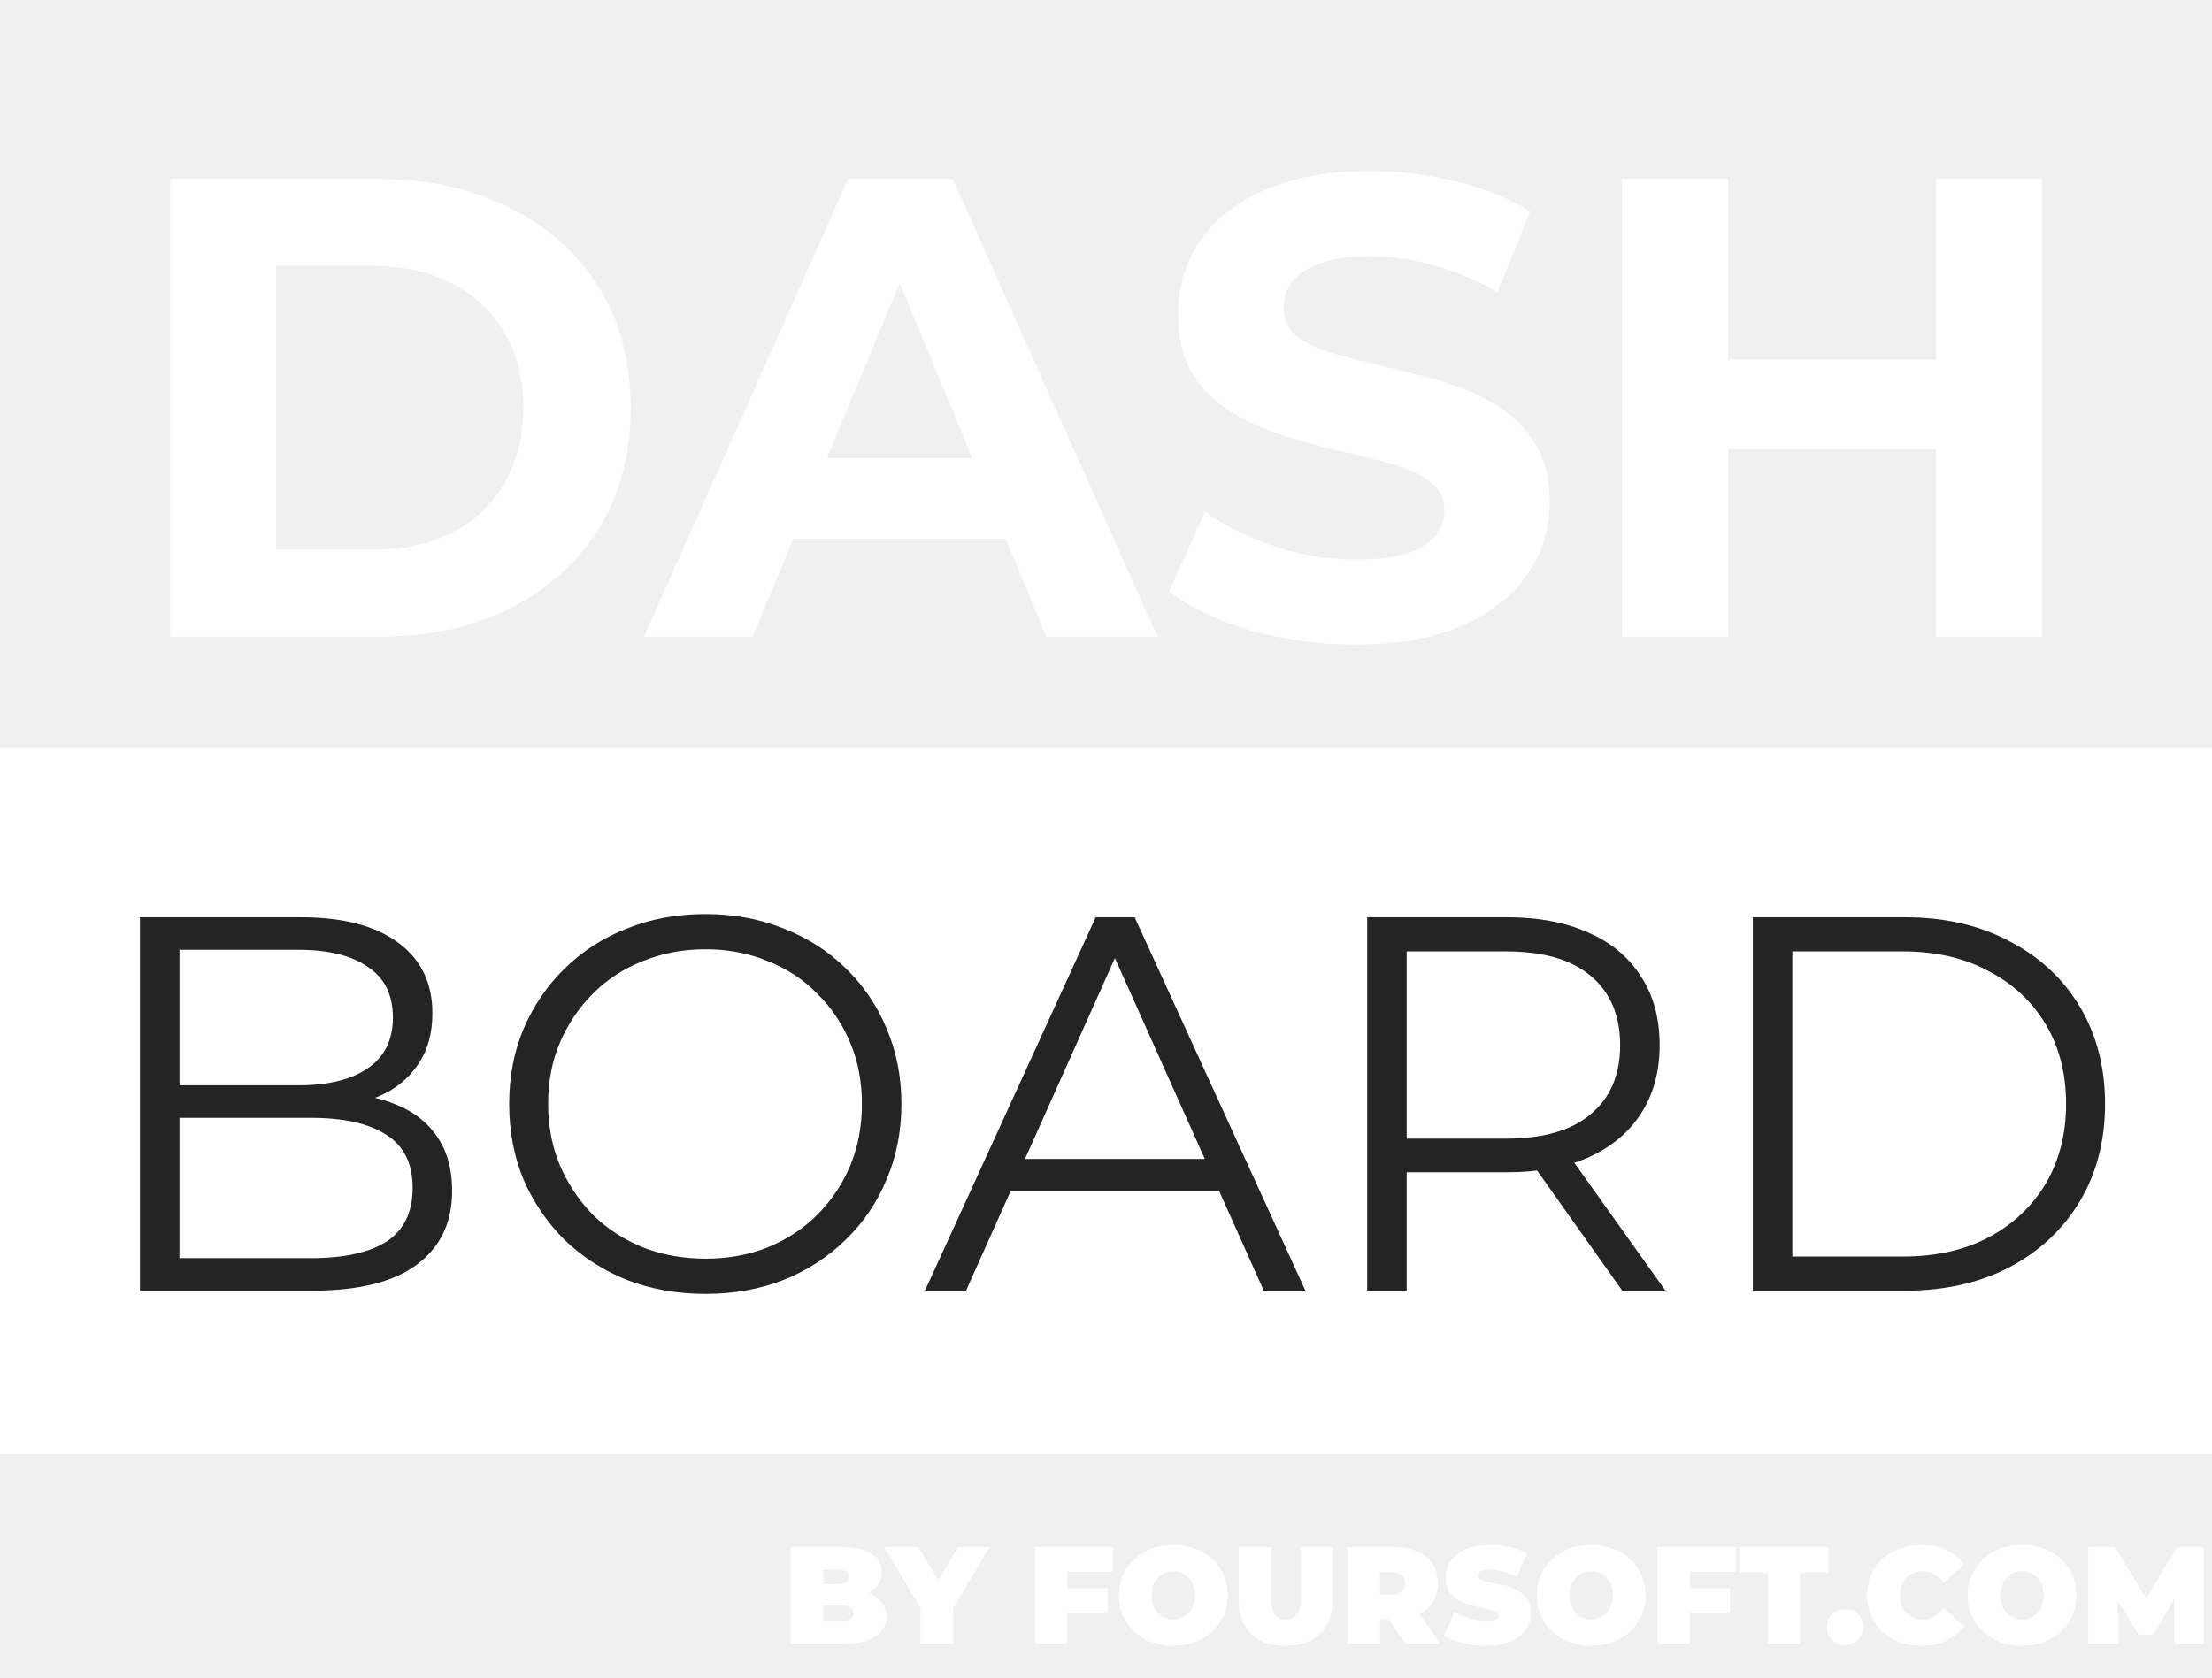
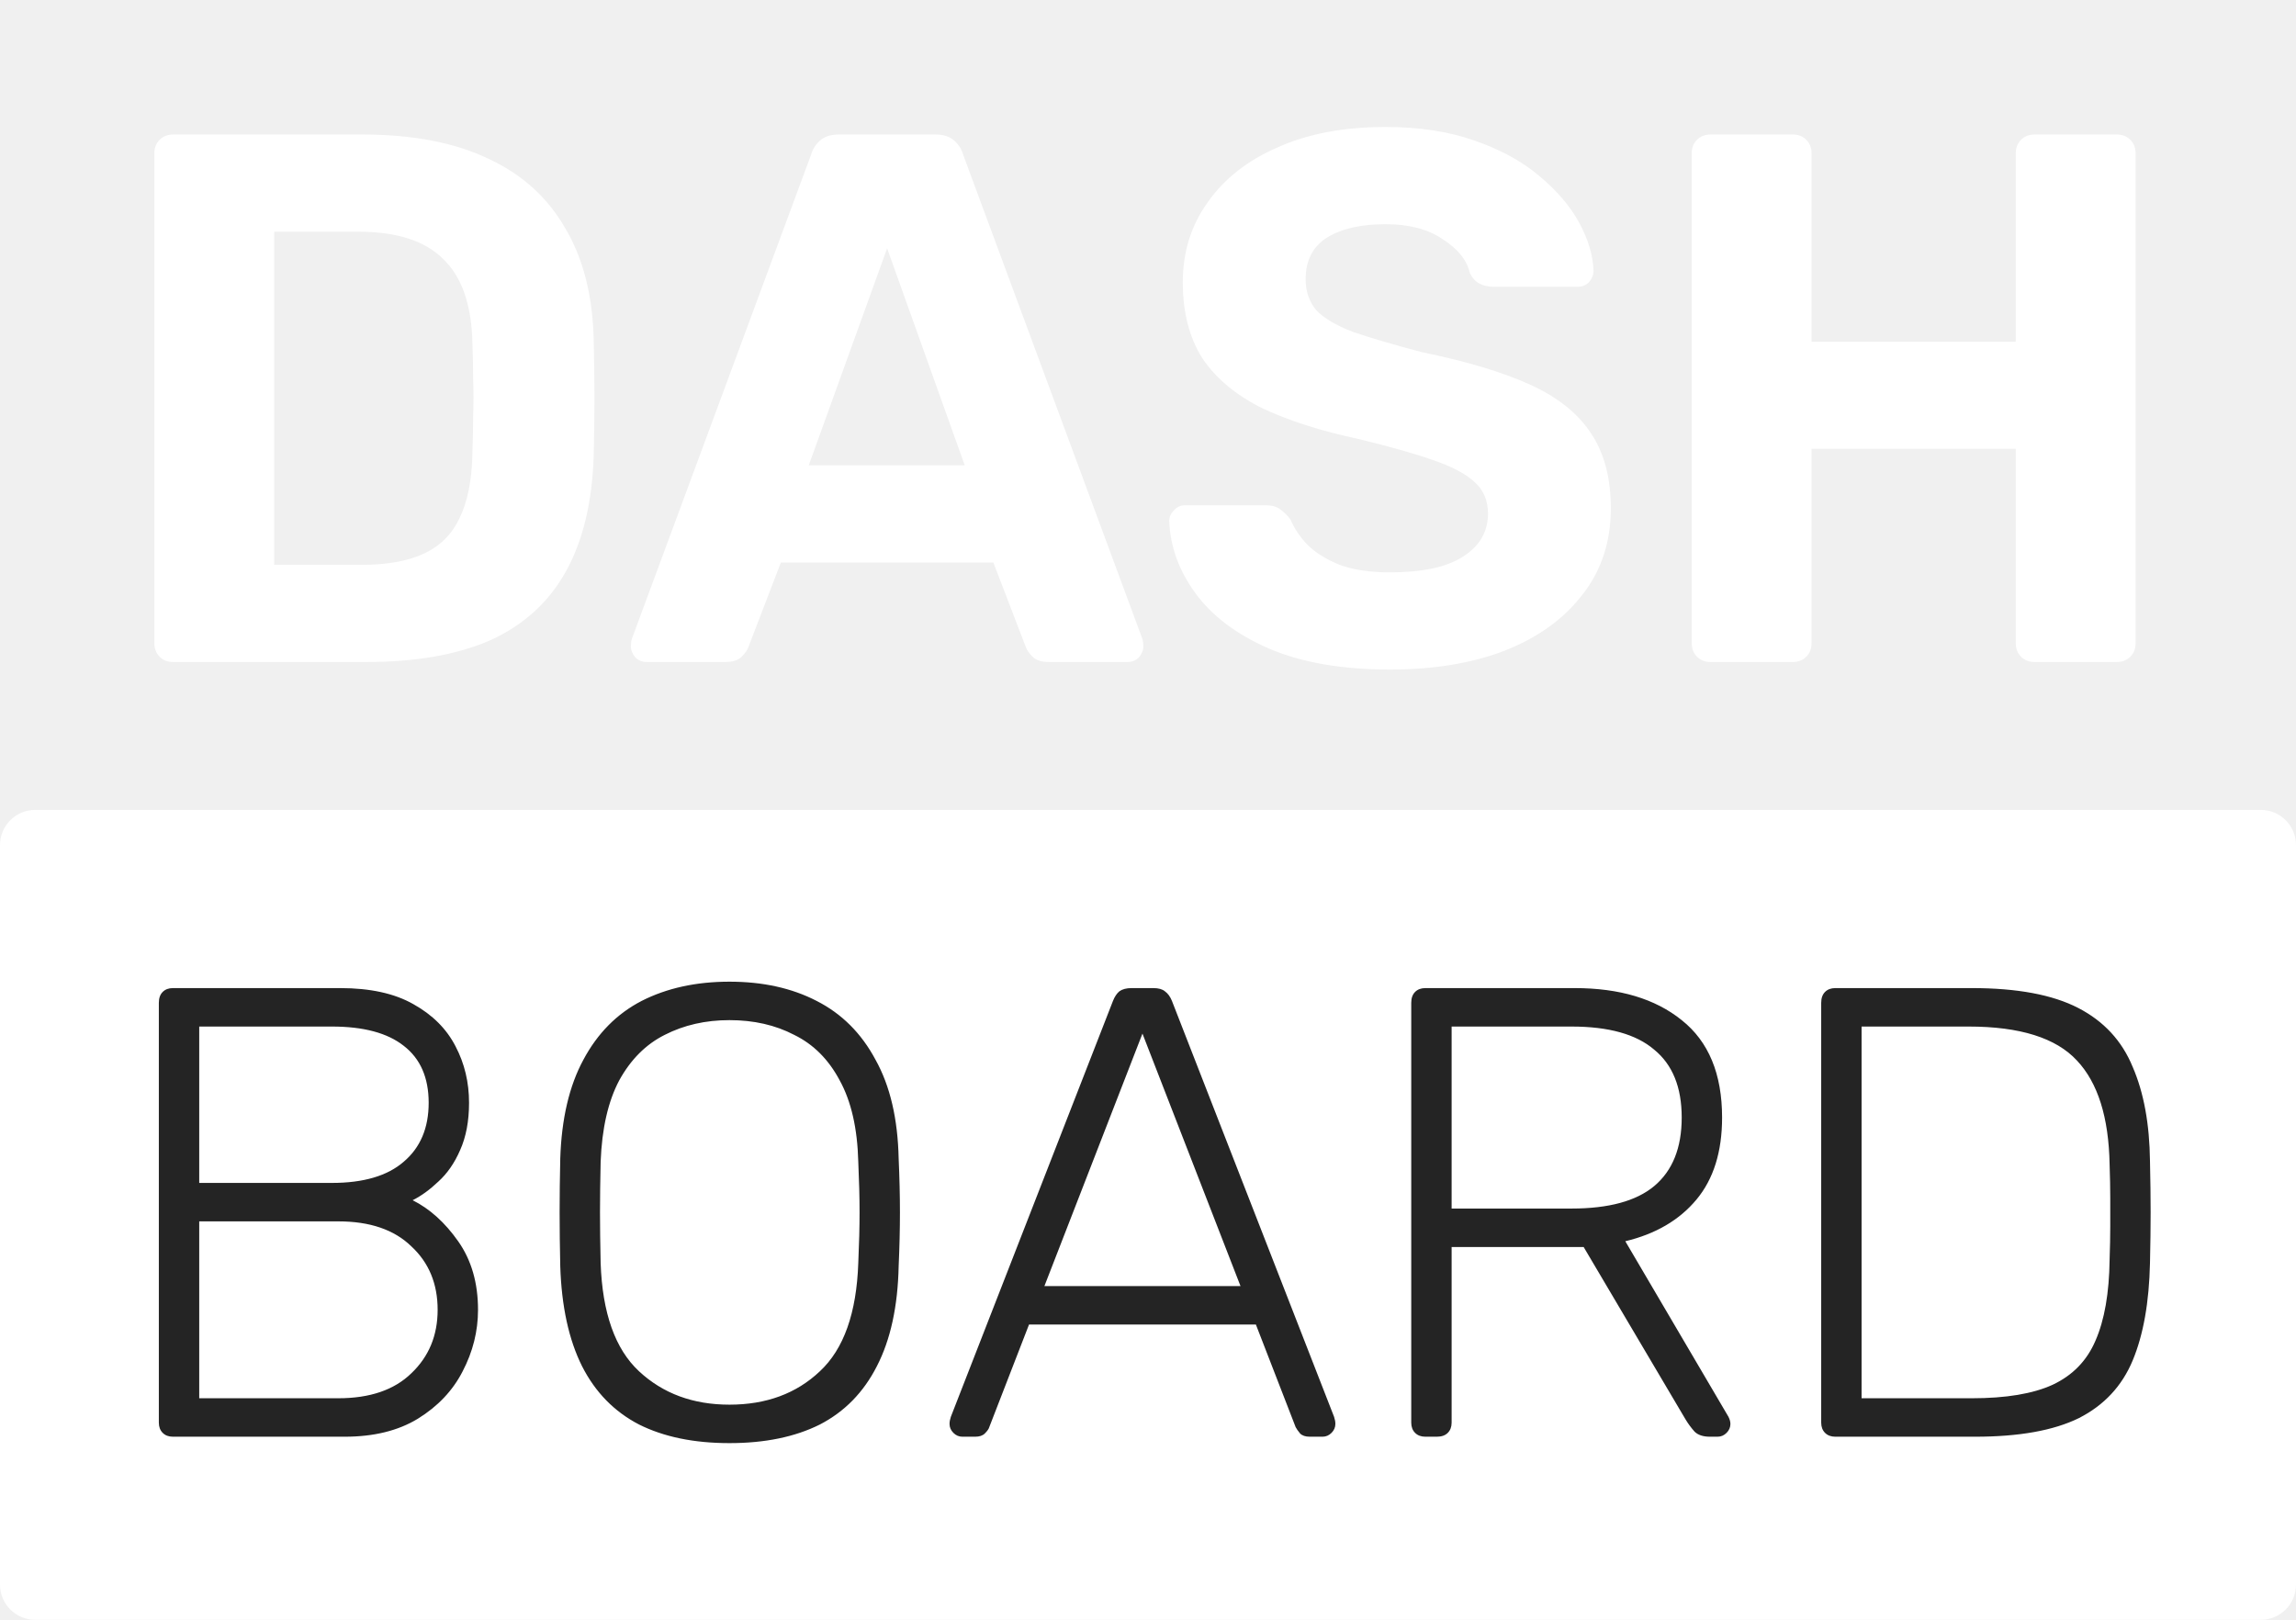
- <svg xmlns="http://www.w3.org/2000/svg" width="257" height="195" viewBox="0 0 257 195" fill="none">
-   <rect y="87" width="257" height="82" fill="white" />
-   <path d="M19.769 74V20.8H43.937C49.713 20.8 54.805 21.915 59.213 24.144C63.621 26.323 67.066 29.388 69.549 33.34C72.032 37.292 73.273 41.979 73.273 47.4C73.273 52.771 72.032 57.457 69.549 61.46C67.066 65.412 63.621 68.503 59.213 70.732C54.805 72.911 49.713 74 43.937 74H19.769ZM32.081 63.892H43.329C46.876 63.892 49.941 63.233 52.525 61.916C55.16 60.548 57.186 58.623 58.605 56.14C60.074 53.657 60.809 50.744 60.809 47.4C60.809 44.005 60.074 41.092 58.605 38.66C57.186 36.177 55.16 34.277 52.525 32.96C49.941 31.592 46.876 30.908 43.329 30.908H32.081V63.892ZM74.824 74L98.536 20.8H110.696L134.484 74H121.564L102.108 27.032H106.972L87.44 74H74.824ZM86.68 62.6L89.948 53.252H117.308L120.652 62.6H86.68ZM157.483 74.912C153.227 74.912 149.149 74.355 145.247 73.24C141.346 72.075 138.205 70.58 135.823 68.756L140.003 59.484C142.283 61.105 144.969 62.448 148.059 63.512C151.201 64.525 154.367 65.032 157.559 65.032C159.991 65.032 161.942 64.804 163.411 64.348C164.931 63.841 166.046 63.157 166.755 62.296C167.465 61.435 167.819 60.447 167.819 59.332C167.819 57.913 167.262 56.799 166.147 55.988C165.033 55.127 163.563 54.443 161.739 53.936C159.915 53.379 157.889 52.872 155.659 52.416C153.481 51.909 151.277 51.301 149.047 50.592C146.869 49.883 144.867 48.971 143.043 47.856C141.219 46.741 139.725 45.272 138.559 43.448C137.445 41.624 136.887 39.293 136.887 36.456C136.887 33.416 137.698 30.655 139.319 28.172C140.991 25.639 143.474 23.637 146.767 22.168C150.111 20.648 154.291 19.888 159.307 19.888C162.651 19.888 165.945 20.293 169.187 21.104C172.43 21.864 175.293 23.029 177.775 24.6L173.975 33.948C171.493 32.529 169.01 31.491 166.527 30.832C164.045 30.123 161.613 29.768 159.231 29.768C156.85 29.768 154.899 30.047 153.379 30.604C151.859 31.161 150.77 31.896 150.111 32.808C149.453 33.669 149.123 34.683 149.123 35.848C149.123 37.216 149.681 38.331 150.795 39.192C151.91 40.003 153.379 40.661 155.203 41.168C157.027 41.675 159.029 42.181 161.207 42.688C163.437 43.195 165.641 43.777 167.819 44.436C170.049 45.095 172.075 45.981 173.899 47.096C175.723 48.211 177.193 49.68 178.307 51.504C179.473 53.328 180.055 55.633 180.055 58.42C180.055 61.409 179.219 64.145 177.547 66.628C175.875 69.111 173.367 71.112 170.023 72.632C166.73 74.152 162.55 74.912 157.483 74.912ZM224.948 20.8H237.26V74H224.948V20.8ZM200.78 74H188.468V20.8H200.78V74ZM225.86 52.188H199.868V41.776H225.86V52.188Z" fill="white" />
-   <path d="M16.26 150V106.6H34.984C39.82 106.6 43.561 107.571 46.206 109.514C48.893 111.457 50.236 114.205 50.236 117.76C50.236 120.116 49.678 122.1 48.562 123.712C47.488 125.324 46 126.543 44.098 127.37C42.238 128.197 40.192 128.61 37.96 128.61L39.014 127.122C41.784 127.122 44.16 127.556 46.144 128.424C48.17 129.251 49.74 130.511 50.856 132.206C51.972 133.859 52.53 135.926 52.53 138.406C52.53 142.085 51.166 144.937 48.438 146.962C45.752 148.987 41.68 150 36.224 150H16.26ZM20.848 146.218H36.162C39.965 146.218 42.879 145.577 44.904 144.296C46.93 142.973 47.942 140.886 47.942 138.034C47.942 135.223 46.93 133.177 44.904 131.896C42.879 130.573 39.965 129.912 36.162 129.912H20.352V126.13H34.674C38.146 126.13 40.833 125.469 42.734 124.146C44.677 122.823 45.648 120.86 45.648 118.256C45.648 115.611 44.677 113.647 42.734 112.366C40.833 111.043 38.146 110.382 34.674 110.382H20.848V146.218ZM81.975 150.372C78.709 150.372 75.671 149.835 72.861 148.76C70.091 147.644 67.673 146.094 65.607 144.11C63.581 142.085 61.99 139.749 60.833 137.104C59.717 134.417 59.159 131.483 59.159 128.3C59.159 125.117 59.717 122.203 60.833 119.558C61.99 116.871 63.581 114.536 65.607 112.552C67.673 110.527 70.091 108.977 72.861 107.902C75.63 106.786 78.668 106.228 81.975 106.228C85.24 106.228 88.257 106.786 91.027 107.902C93.796 108.977 96.193 110.506 98.219 112.49C100.285 114.474 101.877 116.809 102.993 119.496C104.15 122.183 104.729 125.117 104.729 128.3C104.729 131.483 104.15 134.417 102.993 137.104C101.877 139.791 100.285 142.126 98.219 144.11C96.193 146.094 93.796 147.644 91.027 148.76C88.257 149.835 85.24 150.372 81.975 150.372ZM81.975 146.28C84.579 146.28 86.976 145.846 89.167 144.978C91.399 144.069 93.321 142.808 94.933 141.196C96.586 139.543 97.867 137.641 98.777 135.492C99.686 133.301 100.141 130.904 100.141 128.3C100.141 125.696 99.686 123.319 98.777 121.17C97.867 118.979 96.586 117.078 94.933 115.466C93.321 113.813 91.399 112.552 89.167 111.684C86.976 110.775 84.579 110.32 81.975 110.32C79.371 110.32 76.953 110.775 74.721 111.684C72.489 112.552 70.546 113.813 68.893 115.466C67.281 117.078 65.999 118.979 65.049 121.17C64.139 123.319 63.685 125.696 63.685 128.3C63.685 130.863 64.139 133.239 65.049 135.43C65.999 137.621 67.281 139.543 68.893 141.196C70.546 142.808 72.489 144.069 74.721 144.978C76.953 145.846 79.371 146.28 81.975 146.28ZM107.463 150L127.303 106.6H131.829L151.669 150H146.833L128.605 109.266H130.465L112.237 150H107.463ZM115.275 138.406L116.639 134.686H141.873L143.237 138.406H115.275ZM158.848 150V106.6H175.092C178.771 106.6 181.933 107.199 184.578 108.398C187.224 109.555 189.249 111.25 190.654 113.482C192.101 115.673 192.824 118.339 192.824 121.48C192.824 124.539 192.101 127.184 190.654 129.416C189.249 131.607 187.224 133.301 184.578 134.5C181.933 135.657 178.771 136.236 175.092 136.236H161.39L163.436 134.128V150H158.848ZM188.484 150L177.324 134.252H182.284L193.506 150H188.484ZM163.436 134.5L161.39 132.33H174.968C179.308 132.33 182.594 131.379 184.826 129.478C187.1 127.577 188.236 124.911 188.236 121.48C188.236 118.008 187.1 115.321 184.826 113.42C182.594 111.519 179.308 110.568 174.968 110.568H161.39L163.436 108.398V134.5ZM203.653 150V106.6H221.323C225.952 106.6 230.003 107.53 233.475 109.39C236.988 111.209 239.716 113.751 241.659 117.016C243.602 120.281 244.573 124.043 244.573 128.3C244.573 132.557 243.602 136.319 241.659 139.584C239.716 142.849 236.988 145.412 233.475 147.272C230.003 149.091 225.952 150 221.323 150H203.653ZM208.241 146.032H221.075C224.919 146.032 228.246 145.288 231.057 143.8C233.909 142.271 236.12 140.183 237.691 137.538C239.262 134.851 240.047 131.772 240.047 128.3C240.047 124.787 239.262 121.707 237.691 119.062C236.12 116.417 233.909 114.35 231.057 112.862C228.246 111.333 224.919 110.568 221.075 110.568H208.241V146.032Z" fill="#242424" />
-   <path d="M91.935 191V179.8H97.919C99.466 179.8 100.607 180.077 101.343 180.632C102.079 181.176 102.447 181.875 102.447 182.728C102.447 183.293 102.287 183.8 101.967 184.248C101.658 184.685 101.205 185.032 100.607 185.288C100.01 185.544 99.274 185.672 98.399 185.672L98.719 184.808C99.594 184.808 100.346 184.931 100.975 185.176C101.615 185.421 102.106 185.779 102.447 186.248C102.799 186.707 102.975 187.261 102.975 187.912C102.975 188.883 102.57 189.64 101.759 190.184C100.959 190.728 99.786 191 98.239 191H91.935ZM95.647 188.36H97.919C98.335 188.36 98.645 188.285 98.847 188.136C99.061 187.987 99.167 187.768 99.167 187.48C99.167 187.192 99.061 186.973 98.847 186.824C98.645 186.675 98.335 186.6 97.919 186.6H95.391V184.104H97.407C97.834 184.104 98.143 184.035 98.335 183.896C98.538 183.747 98.639 183.539 98.639 183.272C98.639 182.995 98.538 182.787 98.335 182.648C98.143 182.509 97.834 182.44 97.407 182.44H95.647V188.36ZM106.956 191V186.088L107.82 188.344L102.732 179.8H106.716L110.156 185.64H107.836L111.308 179.8H114.956L109.9 188.344L110.732 186.088V191H106.956ZM123.752 184.568H128.68V187.416H123.752V184.568ZM124.008 191H120.232V179.8H129.336V182.648H124.008V191ZM136.323 191.256C135.416 191.256 134.574 191.112 133.795 190.824C133.027 190.536 132.36 190.131 131.795 189.608C131.23 189.075 130.787 188.451 130.467 187.736C130.158 187.021 130.003 186.243 130.003 185.4C130.003 184.547 130.158 183.768 130.467 183.064C130.787 182.349 131.23 181.731 131.795 181.208C132.36 180.675 133.027 180.264 133.795 179.976C134.574 179.688 135.416 179.544 136.323 179.544C137.24 179.544 138.083 179.688 138.851 179.976C139.619 180.264 140.286 180.675 140.851 181.208C141.416 181.731 141.854 182.349 142.163 183.064C142.483 183.768 142.643 184.547 142.643 185.4C142.643 186.243 142.483 187.021 142.163 187.736C141.854 188.451 141.416 189.075 140.851 189.608C140.286 190.131 139.619 190.536 138.851 190.824C138.083 191.112 137.24 191.256 136.323 191.256ZM136.323 188.2C136.675 188.2 137 188.136 137.299 188.008C137.608 187.88 137.875 187.699 138.099 187.464C138.334 187.219 138.515 186.925 138.643 186.584C138.771 186.232 138.835 185.837 138.835 185.4C138.835 184.963 138.771 184.573 138.643 184.232C138.515 183.88 138.334 183.587 138.099 183.352C137.875 183.107 137.608 182.92 137.299 182.792C137 182.664 136.675 182.6 136.323 182.6C135.971 182.6 135.64 182.664 135.331 182.792C135.032 182.92 134.766 183.107 134.531 183.352C134.307 183.587 134.131 183.88 134.003 184.232C133.875 184.573 133.811 184.963 133.811 185.4C133.811 185.837 133.875 186.232 134.003 186.584C134.131 186.925 134.307 187.219 134.531 187.464C134.766 187.699 135.032 187.88 135.331 188.008C135.64 188.136 135.971 188.2 136.323 188.2ZM149.374 191.256C147.656 191.256 146.318 190.792 145.358 189.864C144.398 188.936 143.918 187.635 143.918 185.96V179.8H147.694V185.848C147.694 186.701 147.848 187.309 148.158 187.672C148.467 188.024 148.883 188.2 149.406 188.2C149.939 188.2 150.355 188.024 150.654 187.672C150.963 187.309 151.118 186.701 151.118 185.848V179.8H154.83V185.96C154.83 187.635 154.35 188.936 153.39 189.864C152.43 190.792 151.091 191.256 149.374 191.256ZM156.56 191V179.8H161.952C162.998 179.8 163.899 179.971 164.656 180.312C165.424 180.653 166.016 181.144 166.432 181.784C166.848 182.413 167.056 183.16 167.056 184.024C167.056 184.888 166.848 185.635 166.432 186.264C166.016 186.883 165.424 187.357 164.656 187.688C163.899 188.019 162.998 188.184 161.952 188.184H158.656L160.336 186.632V191H156.56ZM163.264 191L160.512 186.92H164.512L167.296 191H163.264ZM160.336 187.048L158.656 185.336H161.712C162.235 185.336 162.619 185.219 162.864 184.984C163.12 184.749 163.248 184.429 163.248 184.024C163.248 183.619 163.12 183.299 162.864 183.064C162.619 182.829 162.235 182.712 161.712 182.712H158.656L160.336 181V187.048ZM172.658 191.256C171.72 191.256 170.813 191.149 169.938 190.936C169.064 190.723 168.344 190.445 167.778 190.104L168.994 187.352C169.528 187.661 170.12 187.912 170.77 188.104C171.432 188.285 172.072 188.376 172.69 188.376C173.053 188.376 173.336 188.355 173.538 188.312C173.752 188.259 173.906 188.189 174.002 188.104C174.098 188.008 174.146 187.896 174.146 187.768C174.146 187.565 174.034 187.405 173.81 187.288C173.586 187.171 173.288 187.075 172.914 187C172.552 186.915 172.152 186.829 171.714 186.744C171.277 186.648 170.834 186.525 170.386 186.376C169.949 186.227 169.544 186.029 169.17 185.784C168.808 185.539 168.514 185.219 168.29 184.824C168.066 184.419 167.954 183.917 167.954 183.32C167.954 182.627 168.146 181.997 168.53 181.432C168.925 180.856 169.506 180.397 170.274 180.056C171.053 179.715 172.018 179.544 173.17 179.544C173.928 179.544 174.674 179.624 175.41 179.784C176.146 179.944 176.808 180.189 177.394 180.52L176.258 183.256C175.704 182.979 175.165 182.771 174.642 182.632C174.13 182.493 173.629 182.424 173.138 182.424C172.776 182.424 172.488 182.456 172.274 182.52C172.061 182.584 171.906 182.669 171.81 182.776C171.725 182.883 171.682 183 171.682 183.128C171.682 183.32 171.794 183.475 172.018 183.592C172.242 183.699 172.536 183.789 172.898 183.864C173.272 183.939 173.677 184.019 174.114 184.104C174.562 184.189 175.005 184.307 175.442 184.456C175.88 184.605 176.28 184.803 176.642 185.048C177.016 185.293 177.314 185.613 177.538 186.008C177.762 186.403 177.874 186.893 177.874 187.48C177.874 188.163 177.677 188.792 177.282 189.368C176.898 189.933 176.322 190.392 175.554 190.744C174.786 191.085 173.821 191.256 172.658 191.256ZM184.87 191.256C183.963 191.256 183.121 191.112 182.342 190.824C181.574 190.536 180.907 190.131 180.342 189.608C179.777 189.075 179.334 188.451 179.014 187.736C178.705 187.021 178.55 186.243 178.55 185.4C178.55 184.547 178.705 183.768 179.014 183.064C179.334 182.349 179.777 181.731 180.342 181.208C180.907 180.675 181.574 180.264 182.342 179.976C183.121 179.688 183.963 179.544 184.87 179.544C185.787 179.544 186.63 179.688 187.398 179.976C188.166 180.264 188.833 180.675 189.398 181.208C189.963 181.731 190.401 182.349 190.71 183.064C191.03 183.768 191.19 184.547 191.19 185.4C191.19 186.243 191.03 187.021 190.71 187.736C190.401 188.451 189.963 189.075 189.398 189.608C188.833 190.131 188.166 190.536 187.398 190.824C186.63 191.112 185.787 191.256 184.87 191.256ZM184.87 188.2C185.222 188.2 185.547 188.136 185.846 188.008C186.155 187.88 186.422 187.699 186.646 187.464C186.881 187.219 187.062 186.925 187.19 186.584C187.318 186.232 187.382 185.837 187.382 185.4C187.382 184.963 187.318 184.573 187.19 184.232C187.062 183.88 186.881 183.587 186.646 183.352C186.422 183.107 186.155 182.92 185.846 182.792C185.547 182.664 185.222 182.6 184.87 182.6C184.518 182.6 184.187 182.664 183.878 182.792C183.579 182.92 183.313 183.107 183.078 183.352C182.854 183.587 182.678 183.88 182.55 184.232C182.422 184.573 182.358 184.963 182.358 185.4C182.358 185.837 182.422 186.232 182.55 186.584C182.678 186.925 182.854 187.219 183.078 187.464C183.313 187.699 183.579 187.88 183.878 188.008C184.187 188.136 184.518 188.2 184.87 188.2ZM196.08 184.568H201.008V187.416H196.08V184.568ZM196.336 191H192.56V179.8H201.664V182.648H196.336V191ZM205.367 191V182.728H202.087V179.8H212.423V182.728H209.143V191H205.367ZM214.362 191.16C213.764 191.16 213.263 190.968 212.858 190.584C212.452 190.189 212.25 189.688 212.25 189.08C212.25 188.461 212.452 187.965 212.858 187.592C213.263 187.219 213.764 187.032 214.362 187.032C214.959 187.032 215.46 187.219 215.866 187.592C216.271 187.965 216.474 188.461 216.474 189.08C216.474 189.688 216.271 190.189 215.866 190.584C215.46 190.968 214.959 191.16 214.362 191.16ZM223.181 191.256C222.285 191.256 221.453 191.117 220.685 190.84C219.927 190.552 219.266 190.147 218.701 189.624C218.146 189.101 217.714 188.483 217.405 187.768C217.095 187.053 216.941 186.264 216.941 185.4C216.941 184.536 217.095 183.747 217.405 183.032C217.714 182.317 218.146 181.699 218.701 181.176C219.266 180.653 219.927 180.253 220.685 179.976C221.453 179.688 222.285 179.544 223.181 179.544C224.279 179.544 225.25 179.736 226.093 180.12C226.946 180.504 227.65 181.059 228.205 181.784L225.821 183.912C225.49 183.496 225.122 183.176 224.717 182.952C224.322 182.717 223.874 182.6 223.373 182.6C222.978 182.6 222.621 182.664 222.301 182.792C221.981 182.92 221.703 183.107 221.469 183.352C221.245 183.597 221.069 183.896 220.941 184.248C220.813 184.589 220.749 184.973 220.749 185.4C220.749 185.827 220.813 186.216 220.941 186.568C221.069 186.909 221.245 187.203 221.469 187.448C221.703 187.693 221.981 187.88 222.301 188.008C222.621 188.136 222.978 188.2 223.373 188.2C223.874 188.2 224.322 188.088 224.717 187.864C225.122 187.629 225.49 187.304 225.821 186.888L228.205 189.016C227.65 189.731 226.946 190.285 226.093 190.68C225.25 191.064 224.279 191.256 223.181 191.256ZM234.932 191.256C234.026 191.256 233.183 191.112 232.404 190.824C231.636 190.536 230.97 190.131 230.404 189.608C229.839 189.075 229.396 188.451 229.076 187.736C228.767 187.021 228.612 186.243 228.612 185.4C228.612 184.547 228.767 183.768 229.076 183.064C229.396 182.349 229.839 181.731 230.404 181.208C230.97 180.675 231.636 180.264 232.404 179.976C233.183 179.688 234.026 179.544 234.932 179.544C235.85 179.544 236.692 179.688 237.46 179.976C238.228 180.264 238.895 180.675 239.46 181.208C240.026 181.731 240.463 182.349 240.772 183.064C241.092 183.768 241.252 184.547 241.252 185.4C241.252 186.243 241.092 187.021 240.772 187.736C240.463 188.451 240.026 189.075 239.46 189.608C238.895 190.131 238.228 190.536 237.46 190.824C236.692 191.112 235.85 191.256 234.932 191.256ZM234.932 188.2C235.284 188.2 235.61 188.136 235.908 188.008C236.218 187.88 236.484 187.699 236.708 187.464C236.943 187.219 237.124 186.925 237.252 186.584C237.38 186.232 237.444 185.837 237.444 185.4C237.444 184.963 237.38 184.573 237.252 184.232C237.124 183.88 236.943 183.587 236.708 183.352C236.484 183.107 236.218 182.92 235.908 182.792C235.61 182.664 235.284 182.6 234.932 182.6C234.58 182.6 234.25 182.664 233.94 182.792C233.642 182.92 233.375 183.107 233.14 183.352C232.916 183.587 232.74 183.88 232.612 184.232C232.484 184.573 232.42 184.963 232.42 185.4C232.42 185.837 232.484 186.232 232.612 186.584C232.74 186.925 232.916 187.219 233.14 187.464C233.375 187.699 233.642 187.88 233.94 188.008C234.25 188.136 234.58 188.2 234.932 188.2ZM242.623 191V179.8H245.727L250.207 187.112H248.575L252.927 179.8H256.031L256.063 191H252.623L252.591 184.984H253.135L250.159 189.992H248.495L245.391 184.984H246.063V191H242.623Z" fill="white" />
+ <svg xmlns="http://www.w3.org/2000/svg" width="326" height="230" viewBox="0 0 326 230" fill="none">
+   <rect y="115" width="326" height="115" rx="5" fill="white" />
+   <path d="M24.556 204C23.949 204 23.464 203.818 23.1 203.454C22.736 203.09 22.554 202.605 22.554 201.998V142.393C22.554 141.726 22.736 141.21 23.1 140.846C23.464 140.482 23.949 140.3 24.556 140.3H48.307C52.554 140.3 56.012 141.058 58.681 142.575C61.411 144.092 63.413 146.094 64.687 148.581C65.961 151.008 66.598 153.677 66.598 156.589C66.598 159.198 66.173 161.442 65.324 163.323C64.535 165.143 63.504 166.629 62.23 167.782C61.017 168.935 59.803 169.814 58.59 170.421C61.017 171.634 63.17 173.576 65.051 176.245C66.932 178.914 67.872 182.16 67.872 185.982C67.872 189.015 67.144 191.927 65.688 194.718C64.293 197.448 62.169 199.693 59.318 201.452C56.527 203.151 53.069 204 48.944 204H24.556ZM28.287 198.54H48.034C52.523 198.54 55.981 197.357 58.408 194.991C60.895 192.625 62.139 189.622 62.139 185.982C62.139 182.281 60.895 179.278 58.408 176.973C55.981 174.607 52.523 173.424 48.034 173.424H28.287V198.54ZM28.287 167.964H47.124C51.613 167.964 55.011 166.963 57.316 164.961C59.682 162.959 60.865 160.168 60.865 156.589C60.865 153.01 59.682 150.31 57.316 148.49C55.011 146.67 51.613 145.76 47.124 145.76H28.287V167.964ZM103.573 204.91C98.538 204.91 94.261 204.03 90.742 202.271C87.224 200.451 84.524 197.691 82.643 193.99C80.763 190.229 79.731 185.497 79.549 179.794C79.489 177.064 79.458 174.516 79.458 172.15C79.458 169.784 79.489 167.236 79.549 164.506C79.731 158.864 80.823 154.193 82.825 150.492C84.827 146.731 87.588 143.94 91.106 142.12C94.686 140.3 98.841 139.39 103.573 139.39C108.305 139.39 112.43 140.3 115.949 142.12C119.528 143.94 122.319 146.731 124.321 150.492C126.384 154.193 127.476 158.864 127.597 164.506C127.718 167.236 127.779 169.784 127.779 172.15C127.779 174.516 127.718 177.064 127.597 179.794C127.476 185.497 126.444 190.229 124.503 193.99C122.622 197.691 119.923 200.451 116.404 202.271C112.885 204.03 108.608 204.91 103.573 204.91ZM103.573 199.45C108.79 199.45 113.067 197.873 116.404 194.718C119.801 191.563 121.621 186.437 121.864 179.339C121.985 176.609 122.046 174.213 122.046 172.15C122.046 170.087 121.985 167.691 121.864 164.961C121.743 160.229 120.863 156.377 119.225 153.404C117.648 150.431 115.494 148.278 112.764 146.943C110.095 145.548 107.031 144.85 103.573 144.85C100.176 144.85 97.112 145.548 94.382 146.943C91.713 148.278 89.559 150.431 87.921 153.404C86.344 156.377 85.464 160.229 85.282 164.961C85.222 167.691 85.191 170.087 85.191 172.15C85.191 174.213 85.222 176.609 85.282 179.339C85.525 186.437 87.345 191.563 90.742 194.718C94.139 197.873 98.416 199.45 103.573 199.45ZM136.642 204C136.156 204 135.732 203.818 135.368 203.454C135.004 203.09 134.822 202.665 134.822 202.18C134.822 201.877 134.882 201.543 135.004 201.179L158.027 142.12C158.269 141.513 158.573 141.058 158.937 140.755C159.361 140.452 159.938 140.3 160.666 140.3H163.76C164.488 140.3 165.034 140.452 165.398 140.755C165.822 141.058 166.156 141.513 166.399 142.12L189.422 201.179C189.543 201.543 189.604 201.877 189.604 202.18C189.604 202.665 189.422 203.09 189.058 203.454C188.694 203.818 188.269 204 187.784 204H185.964C185.357 204 184.902 203.848 184.599 203.545C184.295 203.181 184.083 202.878 183.962 202.635L178.32 188.075H146.106L140.464 202.635C140.403 202.878 140.191 203.181 139.827 203.545C139.523 203.848 139.068 204 138.462 204H136.642ZM148.29 182.615H176.136L162.213 146.761L148.29 182.615ZM202.379 204C201.773 204 201.287 203.818 200.923 203.454C200.559 203.09 200.377 202.605 200.377 201.998V142.393C200.377 141.726 200.559 141.21 200.923 140.846C201.287 140.482 201.773 140.3 202.379 140.3H223.582C229.952 140.3 235.018 141.817 238.779 144.85C242.601 147.883 244.512 152.494 244.512 158.682C244.512 163.535 243.299 167.418 240.872 170.33C238.446 173.242 235.079 175.214 230.771 176.245L245.422 201.179C245.604 201.543 245.695 201.877 245.695 202.18C245.695 202.665 245.513 203.09 245.149 203.454C244.785 203.818 244.361 204 243.875 204H242.783C241.813 204 241.085 203.757 240.599 203.272C240.114 202.726 239.689 202.15 239.325 201.543L224.856 177.064H206.11V201.998C206.11 202.605 205.928 203.09 205.564 203.454C205.2 203.818 204.685 204 204.017 204H202.379ZM206.11 171.604H223.127C228.405 171.604 232.318 170.542 234.866 168.419C237.475 166.235 238.779 162.989 238.779 158.682C238.779 154.375 237.475 151.159 234.866 149.036C232.318 146.852 228.405 145.76 223.127 145.76H206.11V171.604ZM260.587 204C259.981 204 259.495 203.818 259.131 203.454C258.767 203.09 258.585 202.605 258.585 201.998V142.393C258.585 141.726 258.767 141.21 259.131 140.846C259.495 140.482 259.981 140.3 260.587 140.3H279.97C286.401 140.3 291.436 141.24 295.076 143.121C298.716 145.002 301.295 147.792 302.811 151.493C304.389 155.133 305.208 159.592 305.268 164.87C305.329 167.6 305.359 170.027 305.359 172.15C305.359 174.213 305.329 176.609 305.268 179.339C305.147 184.92 304.328 189.531 302.811 193.171C301.295 196.811 298.747 199.541 295.167 201.361C291.588 203.12 286.674 204 280.425 204H260.587ZM264.318 198.54H279.97C284.824 198.54 288.646 197.903 291.436 196.629C294.288 195.294 296.32 193.201 297.533 190.35C298.807 187.438 299.475 183.616 299.535 178.884C299.596 177.064 299.626 175.487 299.626 174.152C299.626 172.757 299.626 171.392 299.626 170.057C299.626 168.722 299.596 167.145 299.535 165.325C299.414 158.652 297.867 153.738 294.894 150.583C291.922 147.368 286.795 145.76 279.515 145.76H264.318V198.54Z" fill="#242424" />
+   <path d="M24.593 94C23.808 94 23.166 93.75 22.667 93.251C22.168 92.752 21.918 92.11 21.918 91.325V21.775C21.918 20.99 22.168 20.348 22.667 19.849C23.166 19.35 23.808 19.1 24.593 19.1H51.45C58.583 19.1 64.54 20.241 69.319 22.524C74.098 24.735 77.736 28.017 80.233 32.368C82.801 36.648 84.156 41.962 84.299 48.311C84.37 51.45 84.406 54.196 84.406 56.55C84.406 58.904 84.37 61.615 84.299 64.682C84.085 71.316 82.765 76.809 80.34 81.16C77.915 85.511 74.348 88.757 69.64 90.897C64.932 92.966 59.047 94 51.985 94H24.593ZM38.931 80.197H51.45C55.017 80.197 57.941 79.662 60.224 78.592C62.507 77.522 64.183 75.846 65.253 73.563C66.394 71.209 67.001 68.177 67.072 64.468C67.143 62.399 67.179 60.545 67.179 58.904C67.25 57.263 67.25 55.623 67.179 53.982C67.179 52.341 67.143 50.522 67.072 48.525C66.929 43.175 65.538 39.252 62.899 36.755C60.331 34.187 56.336 32.903 50.915 32.903H38.931V80.197ZM91.825 94C91.183 94 90.648 93.786 90.22 93.358C89.792 92.859 89.578 92.324 89.578 91.753C89.578 91.396 89.614 91.075 89.685 90.79L115.151 21.989C115.365 21.204 115.793 20.527 116.435 19.956C117.077 19.385 117.969 19.1 119.11 19.1H132.806C133.947 19.1 134.839 19.385 135.481 19.956C136.123 20.527 136.551 21.204 136.765 21.989L162.231 90.79C162.302 91.075 162.338 91.396 162.338 91.753C162.338 92.324 162.124 92.859 161.696 93.358C161.268 93.786 160.733 94 160.091 94H148.963C147.893 94 147.108 93.75 146.609 93.251C146.11 92.752 145.789 92.288 145.646 91.86L141.045 79.876H110.871L106.27 91.86C106.127 92.288 105.806 92.752 105.307 93.251C104.808 93.75 104.023 94 102.953 94H91.825ZM114.83 66.073H136.979L125.958 35.257L114.83 66.073ZM197.365 95.07C190.517 95.07 184.775 94.071 180.138 92.074C175.573 90.077 172.113 87.473 169.759 84.263C167.405 81.053 166.157 77.629 166.014 73.991C166.014 73.42 166.228 72.921 166.656 72.493C167.084 71.994 167.619 71.744 168.261 71.744H179.71C180.638 71.744 181.351 71.958 181.85 72.386C182.35 72.743 182.813 73.206 183.241 73.777C183.741 74.99 184.525 76.167 185.595 77.308C186.737 78.449 188.27 79.412 190.196 80.197C192.122 80.91 194.512 81.267 197.365 81.267C202.002 81.267 205.462 80.518 207.744 79.02C210.098 77.522 211.275 75.489 211.275 72.921C211.275 71.066 210.633 69.568 209.349 68.427C208.137 67.286 206.175 66.251 203.464 65.324C200.825 64.397 197.294 63.398 192.871 62.328C187.521 61.187 182.956 59.724 179.175 57.941C175.466 56.086 172.648 53.732 170.722 50.879C168.868 47.954 167.94 44.352 167.94 40.072C167.94 35.792 169.117 32.011 171.471 28.73C173.825 25.377 177.142 22.774 181.422 20.919C185.702 18.993 190.803 18.03 196.723 18.03C201.503 18.03 205.711 18.672 209.349 19.956C213.059 21.24 216.126 22.916 218.551 24.985C221.048 27.054 222.938 29.265 224.222 31.619C225.506 33.973 226.184 36.256 226.255 38.467C226.255 39.038 226.041 39.573 225.613 40.072C225.185 40.5 224.65 40.714 224.008 40.714H212.024C211.311 40.714 210.669 40.571 210.098 40.286C209.528 40.001 209.064 39.501 208.707 38.788C208.279 36.933 206.995 35.328 204.855 33.973C202.787 32.546 200.076 31.833 196.723 31.833C193.228 31.833 190.446 32.475 188.377 33.759C186.38 35.043 185.381 37.005 185.381 39.644C185.381 41.356 185.881 42.818 186.879 44.031C187.949 45.172 189.697 46.207 192.122 47.134C194.619 47.99 197.9 48.953 201.966 50.023C208.244 51.307 213.344 52.841 217.267 54.624C221.191 56.407 224.08 58.726 225.934 61.579C227.789 64.361 228.716 67.892 228.716 72.172C228.716 76.951 227.361 81.053 224.65 84.477C222.011 87.901 218.337 90.54 213.629 92.395C208.993 94.178 203.571 95.07 197.365 95.07ZM242.877 94C242.093 94 241.451 93.75 240.951 93.251C240.452 92.752 240.202 92.11 240.202 91.325V21.775C240.202 20.99 240.452 20.348 240.951 19.849C241.451 19.35 242.093 19.1 242.877 19.1H254.54C255.325 19.1 255.967 19.35 256.466 19.849C256.966 20.348 257.215 20.99 257.215 21.775V48.525H286.212V21.775C286.212 20.99 286.462 20.348 286.961 19.849C287.461 19.35 288.103 19.1 288.887 19.1H300.55C301.335 19.1 301.977 19.35 302.476 19.849C302.976 20.348 303.225 20.99 303.225 21.775V91.325C303.225 92.11 302.976 92.752 302.476 93.251C301.977 93.75 301.335 94 300.55 94H288.887C288.103 94 287.461 93.75 286.961 93.251C286.462 92.752 286.212 92.11 286.212 91.325V63.719H257.215V91.325C257.215 92.11 256.966 92.752 256.466 93.251C255.967 93.75 255.325 94 254.54 94H242.877Z" fill="white" />
</svg>
